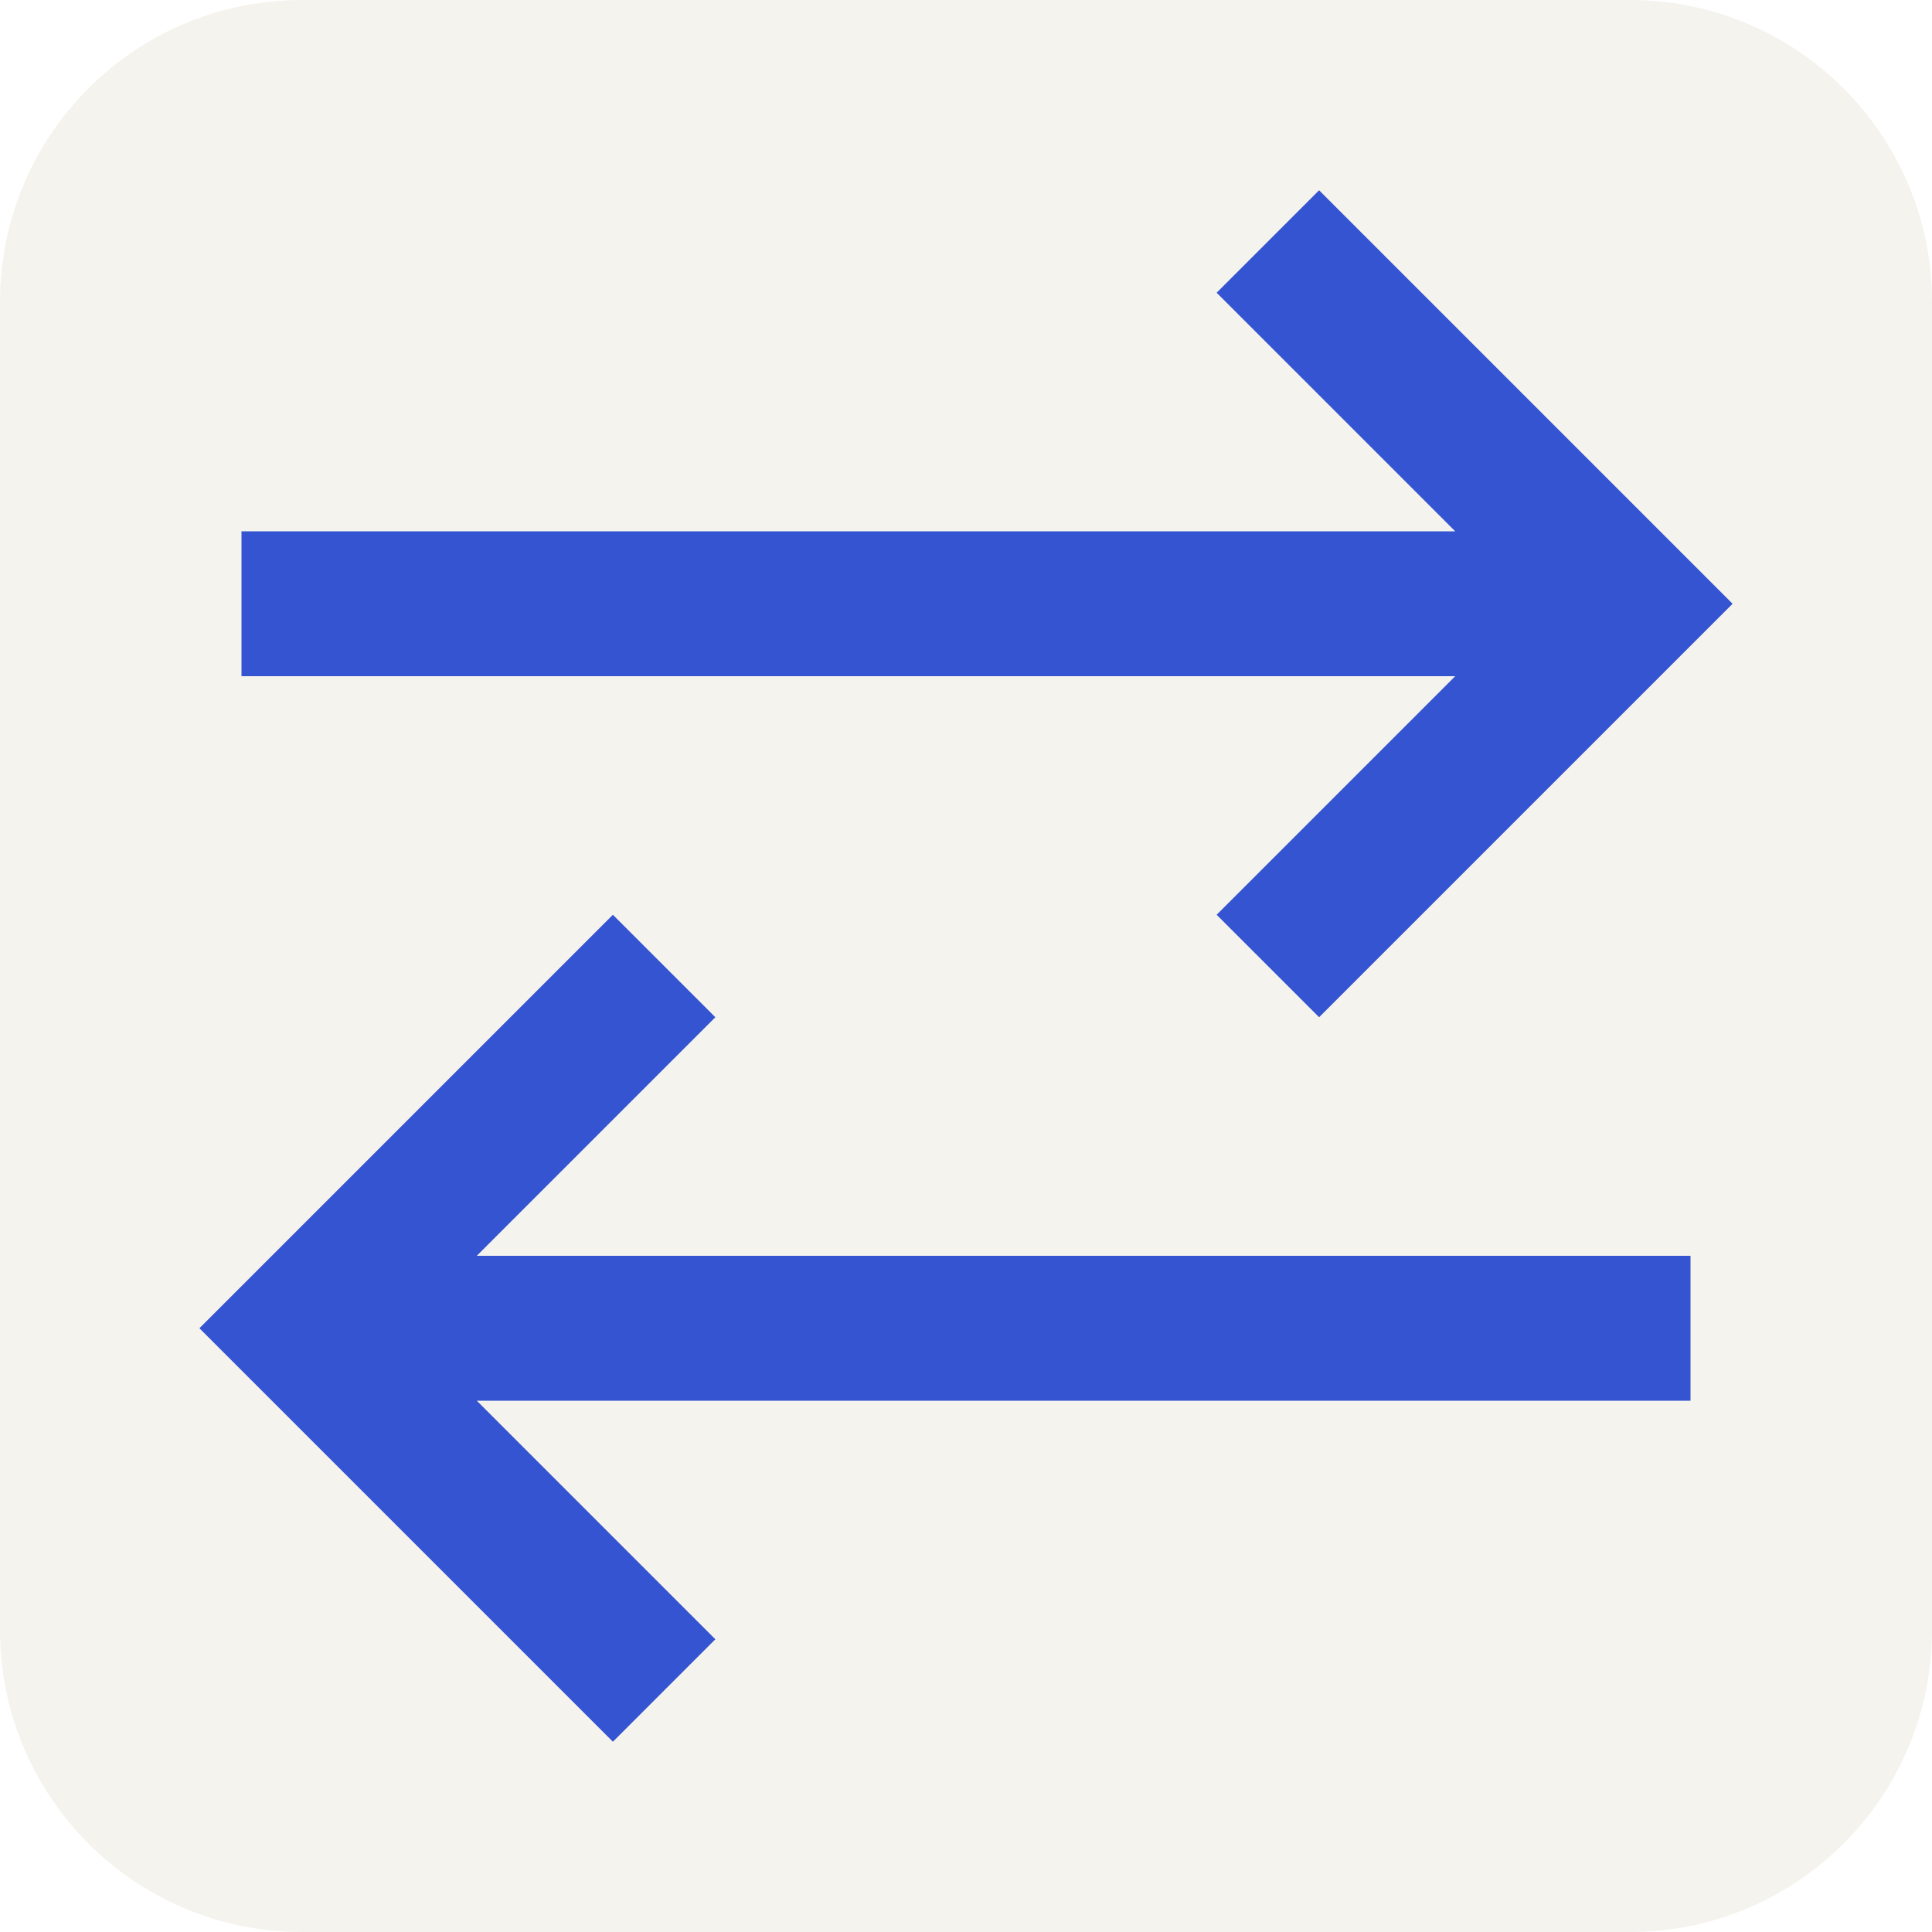
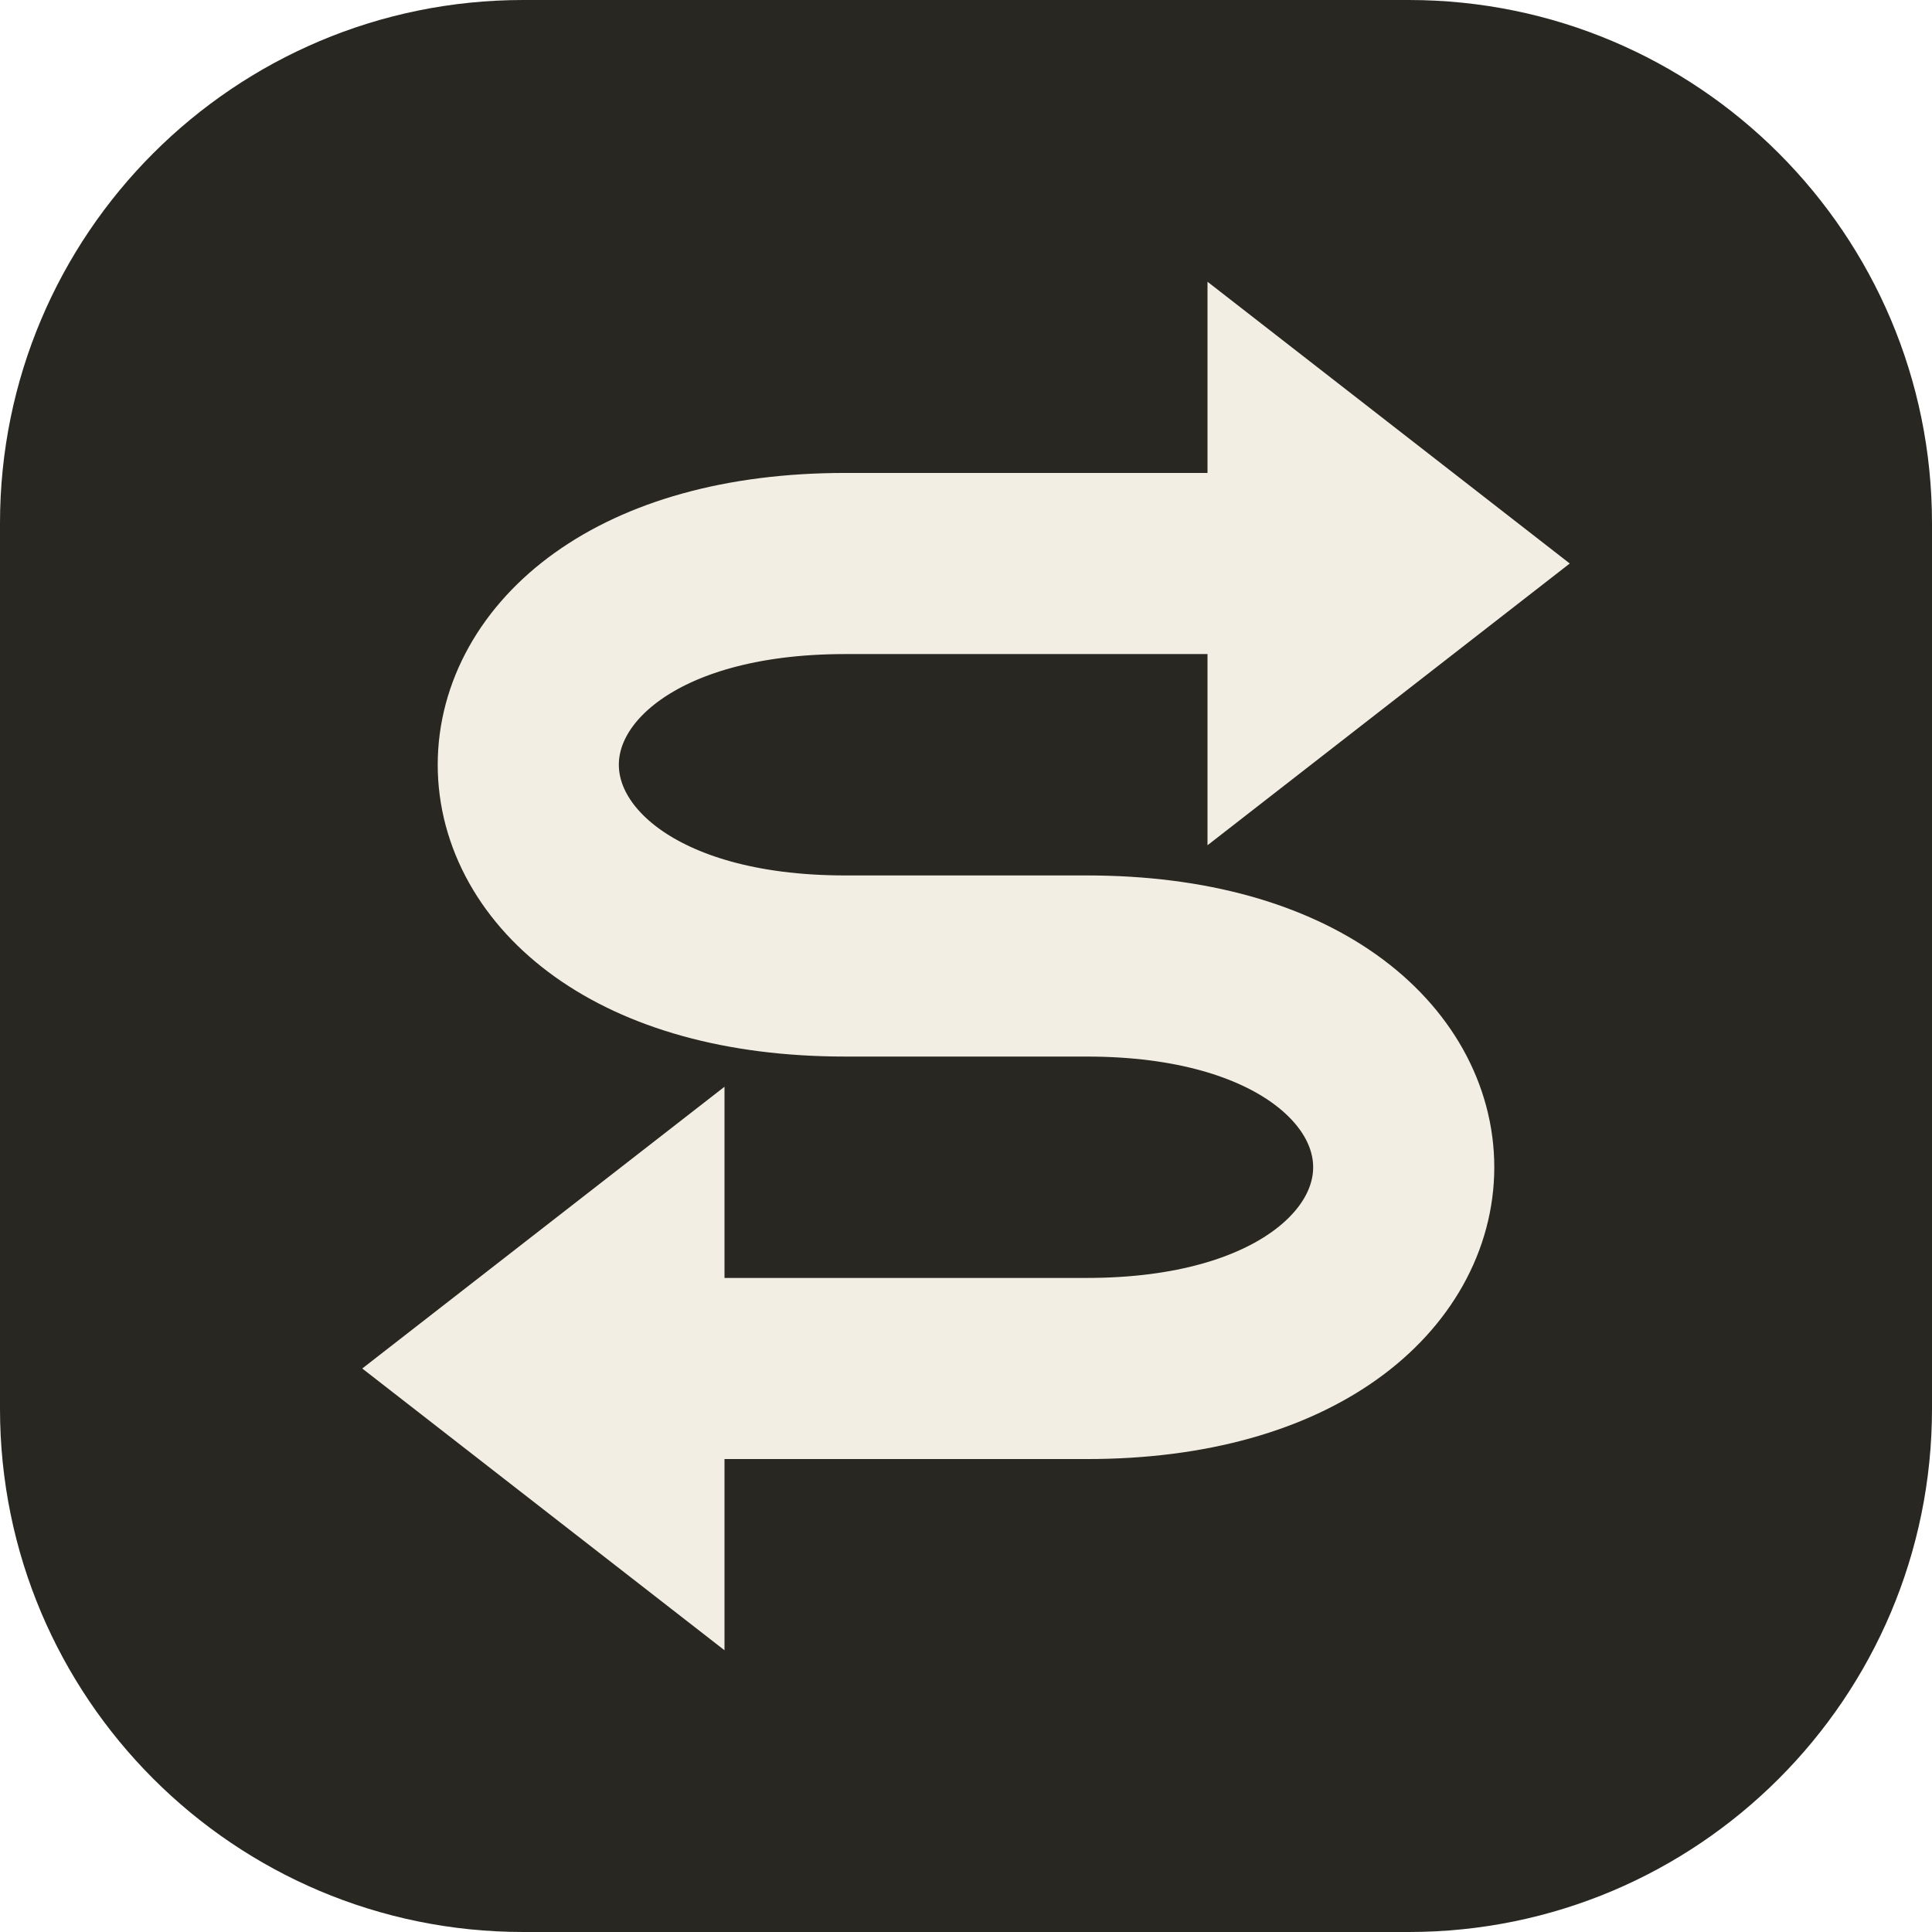
- <svg xmlns="http://www.w3.org/2000/svg" viewBox="0 0 32 32">
-   <rect width="32" height="32" rx="5" fill="#f5f3ee" />
-   <path d="M4 10h23m-6-6 6 6-6 6M28 22H5m6-6-6 6 6 6" fill="none" stroke="#3454d1" stroke-width="2.4" />
+ <svg xmlns="http://www.w3.org/2000/svg" viewBox="0 0 48 48" fill="none">
+   <rect width="48" height="48" rx="13" fill="#292722" />
+   <path d="M32 14H21C10.5 14 10.5 24 21 24H27C37.5 24 37.5 34 27 34H16" stroke="#f3eee3" stroke-width="4.5" />
+   <path d="m30 7 9 7-9 7V7ZM18 27l-9 7 9 7V27Z" fill="#f3eee3" />
</svg>
